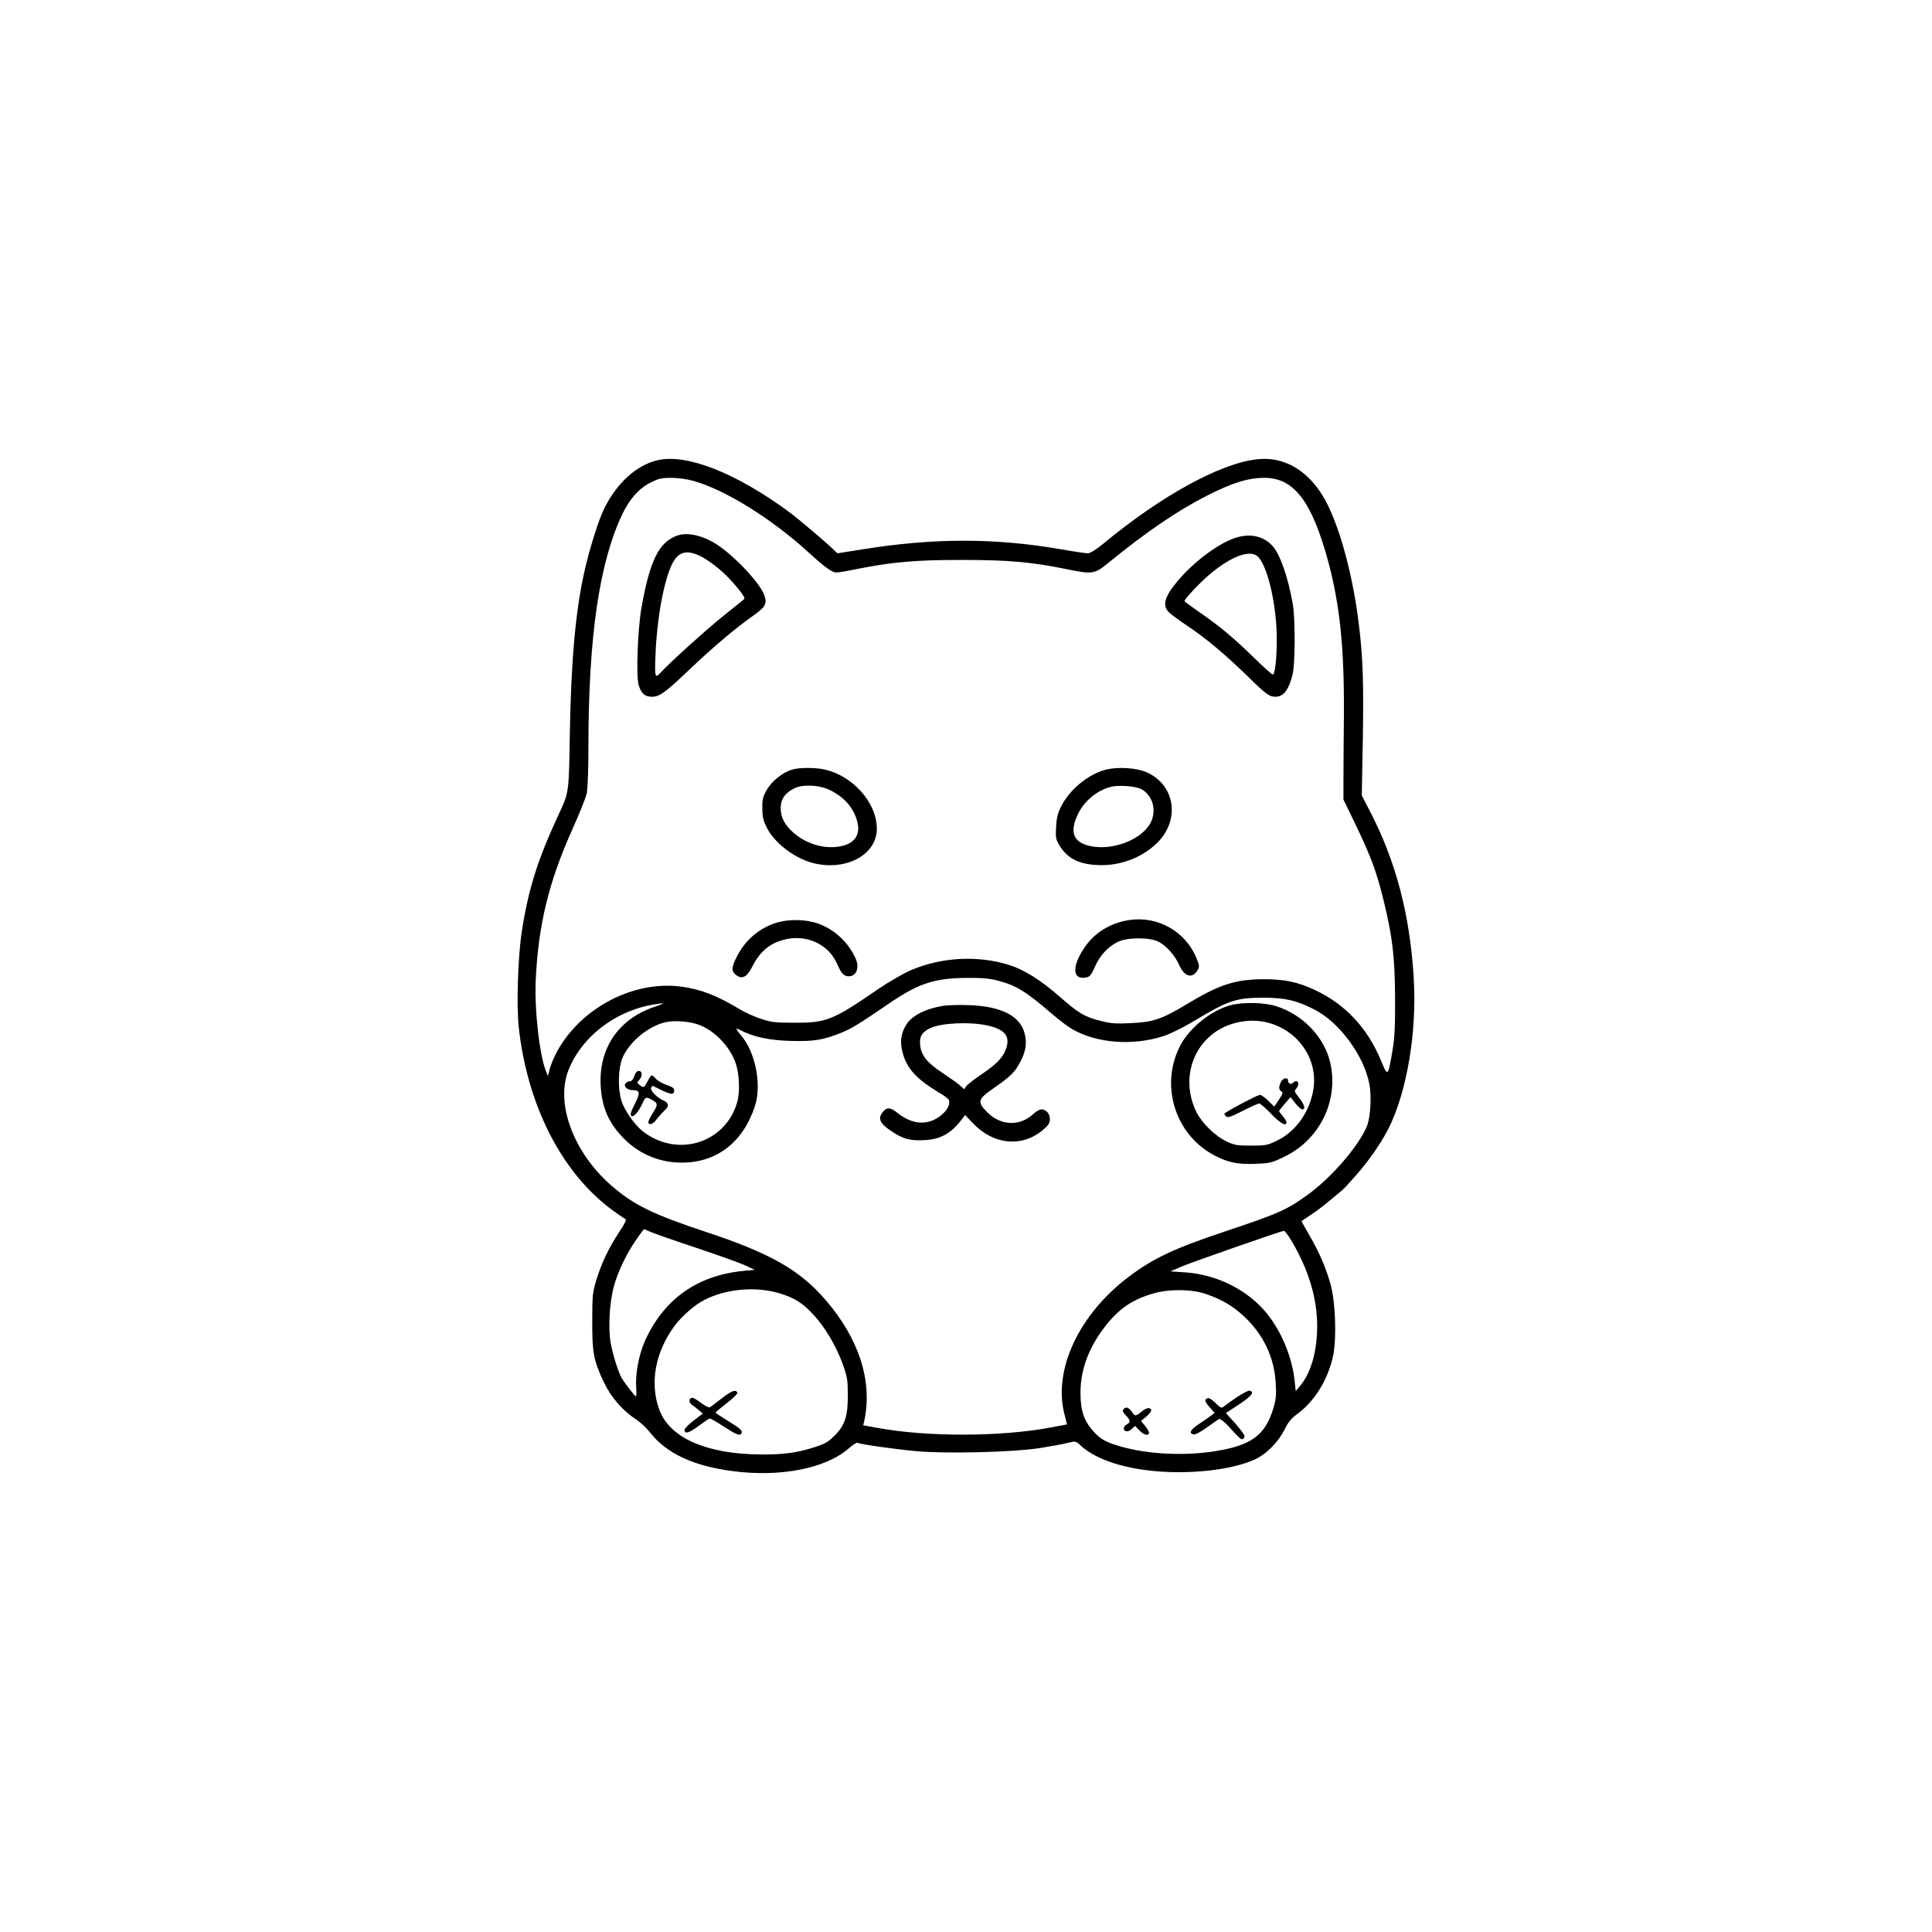
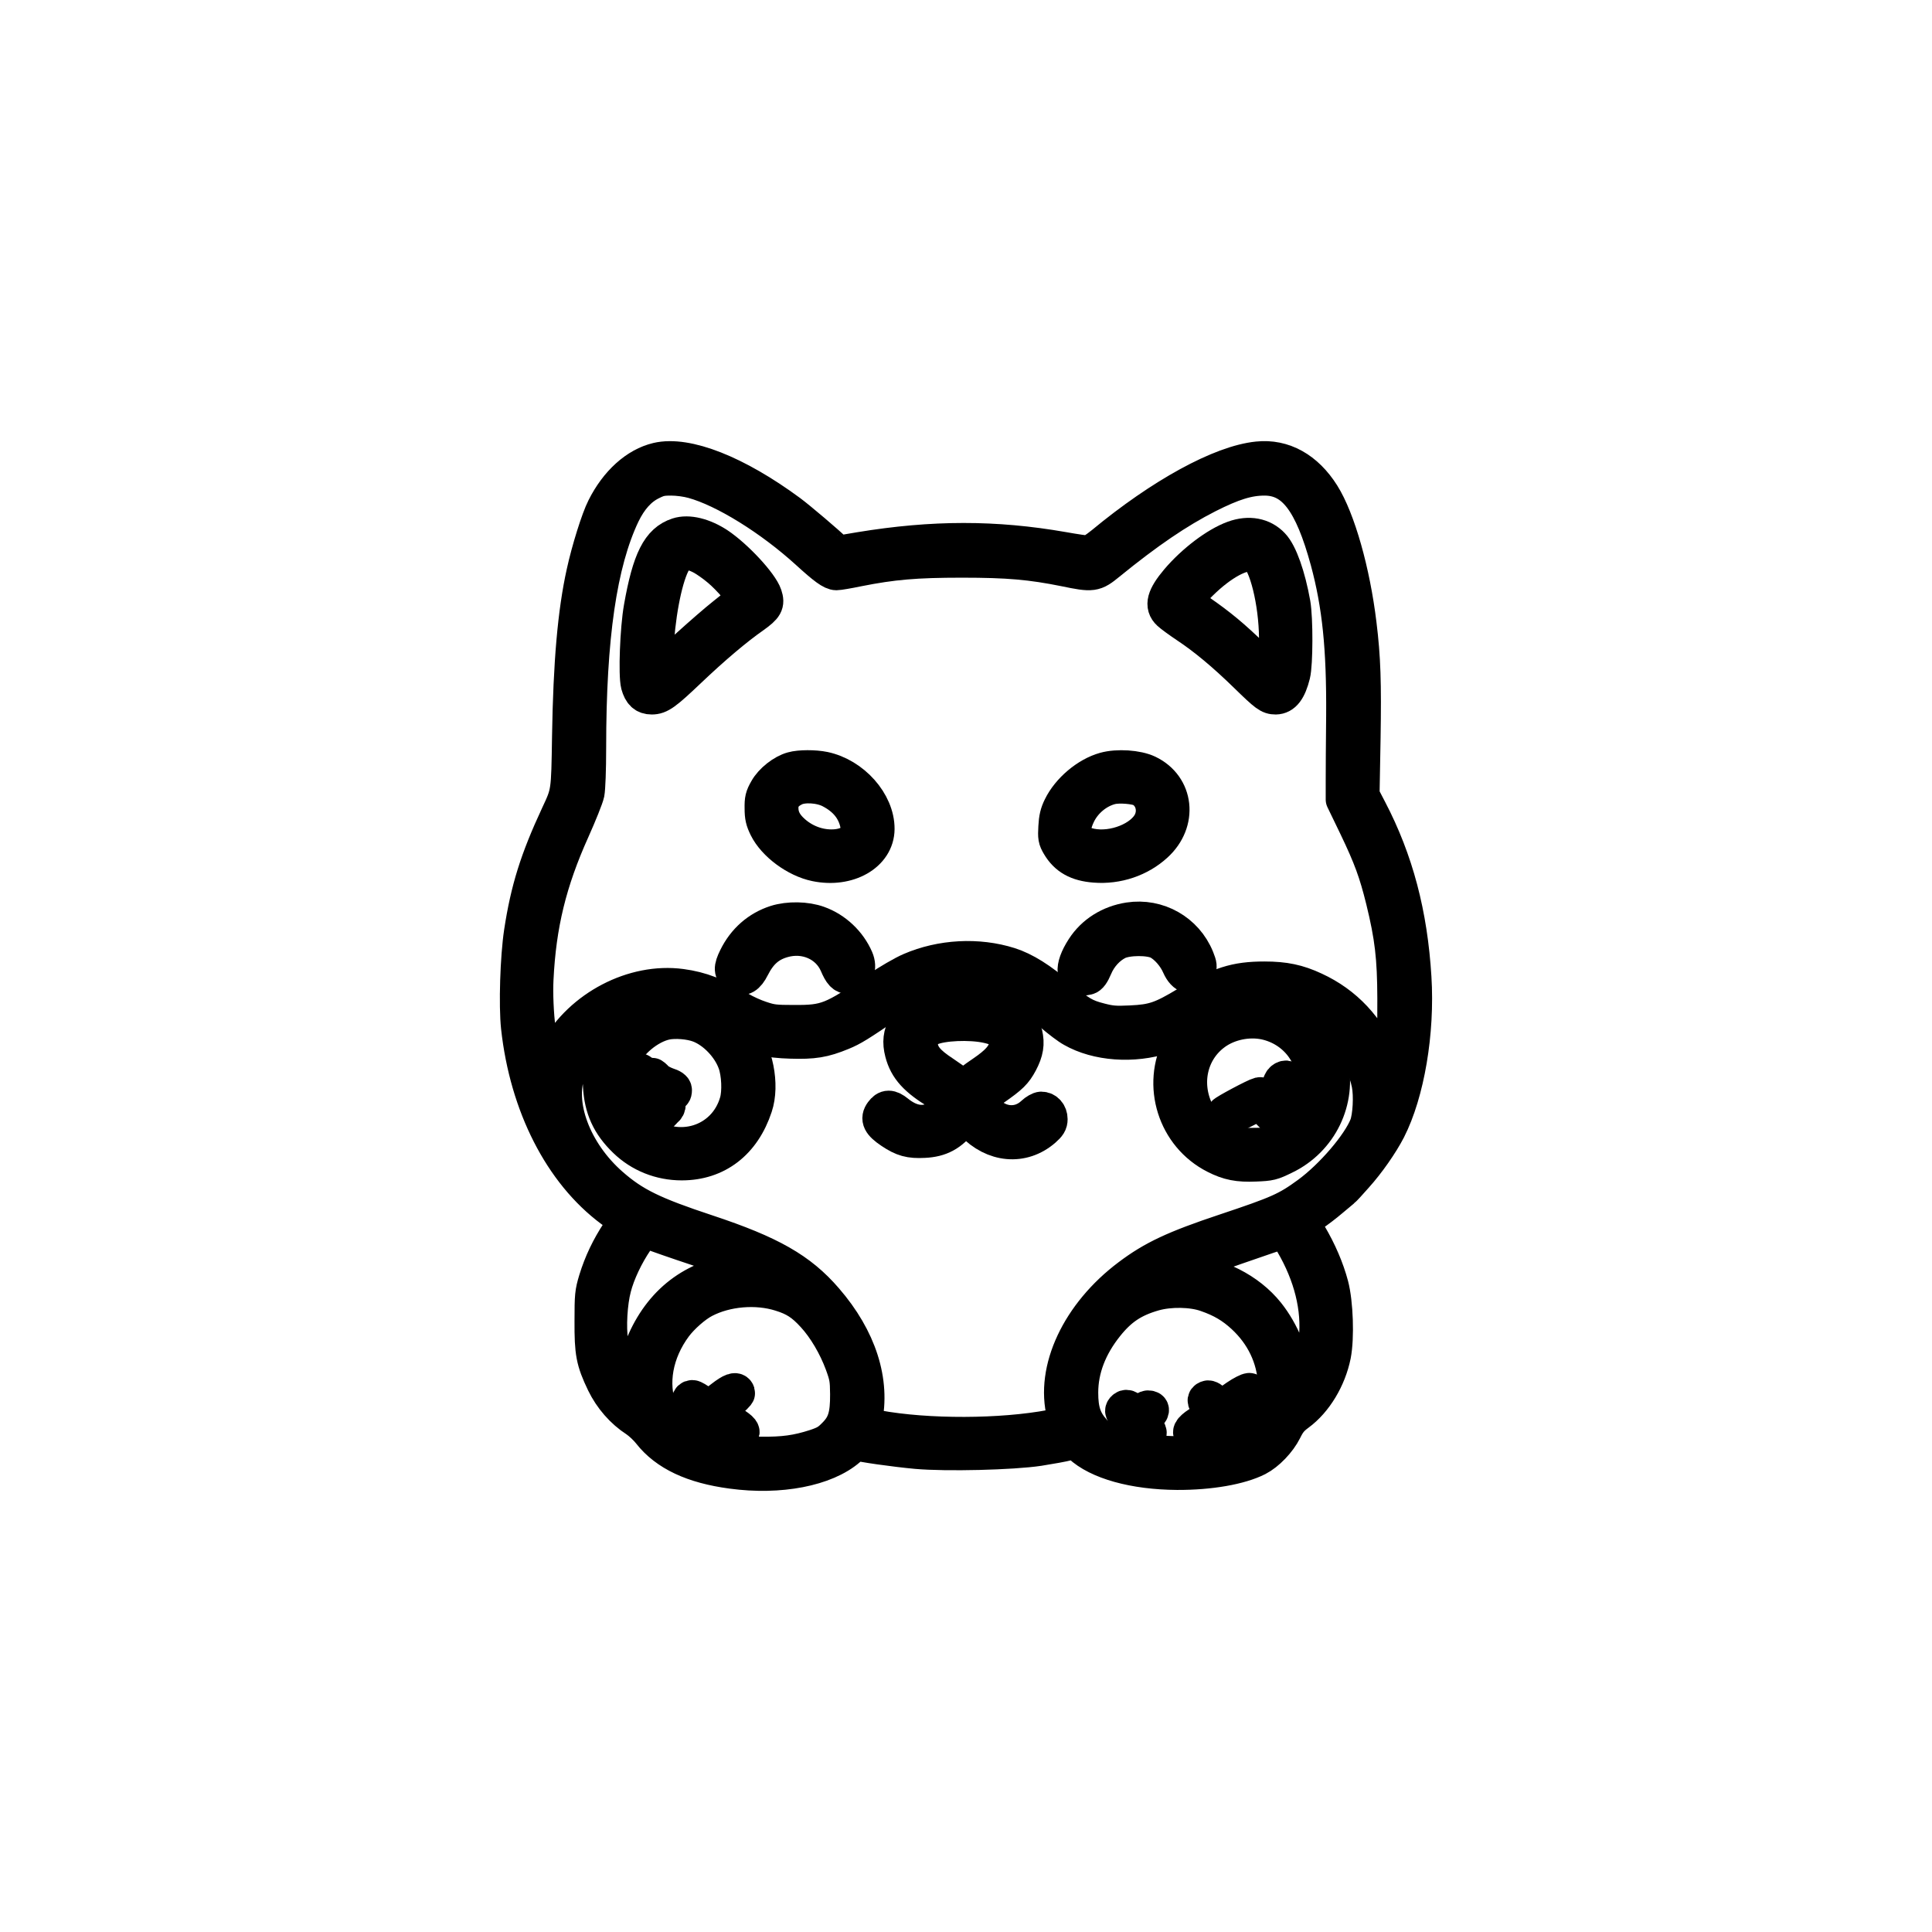
<svg xmlns="http://www.w3.org/2000/svg" version="1.0" width="800" height="800" viewBox="0 0 800 800" preserveAspectRatio="xMidYMid meet">
-   <g transform="translate(155.4602,645.553) scale(0.061243,-0.061243)" fill="#000000" stroke="none">
+   <g transform="translate(155.4602,645.553) scale(0.061243,-0.061243)" fill="#000000" stroke="#000000" stroke-width="240" stroke-linejoin="round" stroke-linecap="round">
    <path d="M1907 7429 c-141 -33 -273 -152 -359 -324 -38 -74 -104 -285 -137 -437 -59 -266 -89 -606 -97 -1108 -6 -382 -5 -376 -78 -532 -140 -301 -203 -502 -247 -790 -26 -172 -36 -494 -20 -643 58 -527 289 -981 630 -1234 44 -32 86 -61 92 -63 8 -3 -7 -35 -44 -89 -69 -105 -118 -207 -154 -324 -25 -84 -27 -103 -27 -275 -1 -215 9 -270 80 -418 49 -101 126 -190 219 -250 27 -18 69 -57 92 -87 110 -140 290 -225 553 -260 323 -44 633 16 789 152 28 24 55 42 60 39 15 -10 256 -44 399 -57 201 -18 649 -7 827 20 77 12 165 28 195 36 55 13 55 13 85 -15 120 -113 365 -181 655 -183 221 -1 426 35 542 94 68 35 145 115 183 191 27 55 46 78 92 112 116 85 207 237 239 395 23 118 15 352 -16 470 -30 113 -80 229 -146 341 -30 51 -53 94 -52 95 2 1 32 21 67 45 35 23 94 68 130 99 36 30 72 60 79 66 7 5 47 48 88 95 83 92 172 220 221 315 126 247 196 656 173 1026 -26 428 -121 790 -300 1133 l-51 98 7 387 c6 377 1 544 -27 771 -43 357 -143 708 -248 875 -109 173 -263 259 -435 241 -250 -25 -651 -245 -1047 -573 -51 -41 -86 -63 -103 -63 -14 0 -90 11 -168 25 -458 80 -877 80 -1371 -1 -81 -13 -149 -24 -152 -24 -2 0 -14 11 -27 24 -36 37 -237 208 -298 253 -362 267 -696 398 -893 352z m241 -139 c214 -59 529 -255 777 -481 115 -105 162 -139 192 -139 13 0 79 11 146 25 232 46 388 60 702 60 314 0 468 -14 697 -60 188 -39 199 -37 293 40 263 214 466 352 670 456 172 87 276 119 386 119 199 0 320 -158 430 -562 80 -297 110 -587 107 -1043 -2 -181 -3 -384 -3 -450 l0 -120 87 -180 c101 -211 137 -310 184 -500 61 -249 77 -388 78 -665 1 -197 -3 -266 -18 -355 -30 -175 -31 -176 -75 -70 -92 225 -245 388 -453 484 -111 52 -202 71 -337 71 -195 0 -304 -35 -521 -166 -174 -105 -230 -124 -385 -131 -102 -5 -134 -2 -204 16 -107 27 -146 50 -278 166 -125 109 -236 179 -337 211 -212 67 -460 54 -668 -36 -49 -21 -147 -78 -218 -126 -309 -213 -352 -229 -570 -228 -129 0 -154 3 -225 27 -44 14 -107 43 -140 63 -158 95 -264 136 -398 154 -320 43 -675 -142 -837 -435 -21 -38 -44 -92 -51 -120 l-13 -50 -12 31 c-45 109 -80 423 -70 624 18 370 89 661 246 1010 48 107 93 219 99 248 6 31 11 158 11 305 0 753 73 1253 230 1583 50 103 113 174 192 213 52 26 72 31 137 31 46 0 106 -8 149 -20z m2059 -3379 c125 -33 190 -72 367 -225 49 -42 112 -90 140 -105 166 -95 411 -112 616 -45 48 16 134 59 212 106 225 135 278 153 463 153 148 0 226 -19 348 -82 167 -88 330 -309 367 -501 16 -79 8 -222 -15 -282 -51 -130 -235 -345 -396 -463 -145 -106 -202 -131 -564 -252 -342 -114 -486 -182 -648 -304 -340 -255 -517 -632 -438 -934 9 -37 17 -67 17 -67 -1 0 -48 -9 -106 -20 -336 -64 -839 -66 -1178 -3 l-94 17 7 30 c58 266 -35 556 -262 818 -174 202 -373 315 -801 457 -366 121 -497 185 -649 318 -254 222 -377 553 -288 778 93 236 337 416 610 449 47 6 45 5 -32 -22 -240 -82 -374 -280 -360 -532 8 -152 58 -262 168 -368 101 -98 236 -152 380 -152 236 0 414 137 494 380 49 146 4 370 -95 483 -38 44 -38 52 1 31 86 -44 192 -67 334 -71 157 -5 225 6 349 57 70 29 109 53 329 203 192 130 301 165 517 166 101 1 153 -4 207 -18z m-2017 -300 c103 -39 205 -145 244 -254 27 -73 32 -200 12 -268 -80 -279 -407 -379 -640 -196 -55 44 -124 143 -143 207 -25 85 -22 212 6 285 44 109 177 220 295 245 62 13 164 5 226 -19z m-323 -1402 c26 -11 169 -61 317 -110 147 -49 293 -102 324 -117 l56 -27 -75 -7 c-313 -30 -540 -191 -668 -476 -39 -87 -65 -223 -58 -309 2 -35 2 -63 -2 -63 -7 0 -66 76 -94 120 -25 41 -65 170 -78 250 -15 98 -6 263 21 365 25 99 84 223 151 321 28 41 53 74 54 74 2 0 25 -9 52 -21z m4310 -31 c136 -216 201 -441 189 -653 -8 -152 -48 -276 -116 -357 l-28 -33 -7 70 c-17 158 -87 329 -186 453 -127 159 -339 266 -554 280 l-100 7 80 34 c65 28 661 236 687 240 4 1 20 -18 35 -41z m-3437 -384 c97 -30 151 -65 225 -146 77 -84 148 -205 193 -326 32 -88 35 -107 36 -207 1 -147 -19 -211 -89 -280 -41 -42 -64 -55 -130 -77 -123 -40 -216 -53 -375 -51 -362 3 -610 112 -680 301 -67 179 -29 391 103 569 48 64 134 140 198 173 149 78 355 96 519 44z m2880 -4 c104 -36 176 -79 250 -147 133 -123 208 -280 217 -454 5 -81 2 -109 -16 -170 -57 -188 -154 -256 -421 -294 -201 -28 -432 -15 -609 35 -100 28 -142 51 -189 106 -63 71 -85 139 -85 259 0 159 59 313 174 457 92 115 180 174 324 215 107 30 258 28 355 -7z" />
    <path d="M2045 6921 c-126 -41 -189 -165 -246 -488 -26 -146 -37 -456 -20 -521 16 -58 42 -82 89 -82 53 0 88 25 251 180 164 156 319 287 434 367 84 60 96 81 77 138 -26 78 -194 259 -315 340 -97 64 -200 89 -270 66z m167 -148 c27 -15 76 -49 110 -78 75 -61 185 -192 172 -204 -5 -5 -66 -54 -135 -109 -111 -88 -378 -329 -433 -391 -36 -40 -39 -27 -32 132 10 242 56 490 112 605 43 87 104 100 206 45z" />
    <path d="M5805 6901 c-117 -42 -272 -160 -380 -287 -91 -108 -108 -169 -57 -216 15 -14 68 -53 119 -87 125 -83 253 -190 403 -336 134 -131 153 -145 197 -145 53 1 88 46 114 150 18 72 19 378 1 480 -33 184 -87 338 -140 393 -63 67 -157 84 -257 48z m153 -117 c68 -47 134 -316 136 -554 1 -135 -11 -250 -27 -250 -6 0 -65 53 -131 118 -138 134 -229 210 -368 306 -54 37 -98 70 -98 72 0 14 94 115 162 174 139 121 269 174 326 134z" />
    <path d="M2820 5338 c-63 -17 -141 -78 -174 -138 -27 -47 -31 -65 -30 -125 0 -56 6 -81 29 -128 55 -111 201 -219 333 -246 217 -45 411 66 412 235 1 177 -163 362 -358 403 -63 13 -163 13 -212 -1z m257 -141 c101 -52 161 -125 183 -220 20 -91 -30 -149 -139 -162 -105 -11 -213 24 -296 97 -59 52 -85 103 -85 167 0 59 31 103 95 133 59 28 172 21 242 -15z" />
    <path d="M4931 5335 c-118 -33 -242 -138 -297 -251 -21 -42 -29 -76 -32 -135 -4 -70 -2 -82 21 -121 50 -85 123 -126 241 -135 152 -12 302 39 410 138 167 152 140 393 -52 485 -71 34 -205 43 -291 19z m250 -131 c74 -43 101 -139 63 -220 -56 -117 -253 -196 -409 -164 -116 24 -144 94 -86 215 43 90 129 162 224 186 55 14 171 4 208 -17z" />
    <path d="M5095 4320 c-129 -20 -239 -89 -306 -193 -85 -131 -74 -218 25 -193 16 4 31 24 50 69 31 74 88 136 154 169 66 32 217 33 278 1 54 -29 111 -93 140 -160 34 -77 89 -91 123 -31 13 22 12 31 -7 79 -74 182 -262 289 -457 259z" />
    <path d="M2708 4301 c-118 -38 -212 -120 -269 -237 -34 -69 -33 -95 7 -121 36 -23 68 -5 100 59 51 101 113 156 208 183 152 44 307 -24 367 -160 28 -66 46 -85 80 -85 50 0 73 57 47 117 -47 109 -142 199 -254 239 -82 30 -201 32 -286 5z" />
    <path d="M5780 3744 c-129 -35 -274 -151 -337 -270 -143 -270 -36 -611 237 -749 88 -45 155 -58 270 -53 100 4 111 7 195 48 242 116 370 382 310 639 -42 174 -187 324 -369 380 -82 25 -222 27 -306 5z m256 -118 c206 -55 337 -248 306 -449 -24 -154 -120 -289 -250 -350 -62 -30 -75 -32 -172 -32 -93 0 -111 3 -163 27 -79 37 -170 126 -207 202 -98 202 -38 432 142 548 99 63 232 84 344 54z" />
    <path d="M6122 3225 c-16 -35 -15 -52 3 -63 13 -7 11 -15 -16 -56 l-32 -47 -42 41 c-24 23 -49 40 -56 38 -30 -7 -239 -119 -239 -127 0 -5 6 -14 13 -20 11 -8 37 1 111 39 54 28 104 50 111 50 7 0 44 -31 81 -70 62 -65 104 -88 104 -57 0 6 -11 25 -25 41 -14 16 -25 32 -25 35 0 3 18 26 39 50 l38 44 33 -42 c18 -22 39 -41 47 -41 23 0 14 34 -22 79 -32 40 -34 46 -20 61 30 33 9 70 -22 39 -13 -13 -33 -4 -33 17 0 24 -36 16 -48 -11z" />
    <path d="M3844 3741 c-130 -21 -220 -68 -259 -135 -33 -58 -39 -112 -21 -181 28 -108 93 -179 244 -270 35 -20 66 -44 69 -51 15 -40 -33 -103 -102 -135 -78 -36 -164 -19 -249 50 -46 37 -71 37 -99 -1 -31 -42 -15 -74 61 -125 79 -53 126 -66 222 -61 108 5 179 43 251 136 l26 34 51 -54 c142 -150 337 -167 480 -43 33 29 42 43 42 69 0 37 -25 66 -58 66 -11 0 -36 -14 -54 -31 -90 -85 -220 -80 -311 11 -70 71 -66 88 45 165 113 79 140 105 177 174 38 72 47 125 31 192 -29 121 -159 187 -380 194 -63 2 -138 0 -166 -4z m291 -133 c115 -25 154 -68 133 -145 -18 -64 -59 -110 -160 -179 -54 -36 -105 -75 -113 -87 l-15 -21 -24 23 c-14 13 -67 51 -118 85 -107 70 -148 120 -155 190 -7 58 13 91 72 117 76 34 263 42 380 17z" />
    <path d="M1750 3265 c-8 -23 -18 -35 -30 -35 -9 0 -23 -6 -29 -14 -16 -19 12 -46 48 -46 50 0 53 -17 15 -93 -27 -52 -33 -72 -24 -81 14 -13 49 27 76 86 18 41 24 44 57 26 49 -26 50 -34 12 -93 -19 -31 -33 -60 -30 -66 12 -18 33 -8 60 29 16 20 40 46 53 58 29 24 25 49 -10 64 -42 17 -91 67 -84 85 3 9 9 15 14 13 119 -61 142 -66 142 -28 0 13 -14 23 -51 35 -28 10 -60 28 -72 41 -11 13 -24 24 -29 24 -4 0 -17 -18 -28 -40 -23 -44 -26 -46 -54 -25 -18 14 -18 16 -3 33 24 26 22 62 -2 62 -13 0 -23 -11 -31 -35z" />
    <path d="M2344 1088 c-38 -30 -75 -57 -81 -61 -8 -5 -31 6 -59 27 -26 20 -53 36 -61 36 -24 0 -27 -30 -4 -47 12 -8 34 -25 48 -37 l26 -23 -62 -47 c-33 -26 -61 -54 -61 -62 0 -31 30 -23 94 25 37 28 72 51 77 51 6 0 49 -25 95 -55 85 -55 107 -64 119 -45 10 16 -8 33 -95 86 -44 27 -80 51 -80 54 0 3 34 32 76 64 41 32 73 63 71 69 -8 26 -37 16 -103 -35z" />
    <path d="M5824 1094 c-38 -26 -77 -54 -87 -62 -16 -14 -21 -12 -57 23 -25 24 -44 36 -54 32 -23 -9 -20 -22 16 -63 l32 -36 -25 -19 c-13 -10 -50 -36 -82 -57 -57 -37 -70 -63 -34 -70 10 -2 50 19 89 48 39 28 76 54 83 57 7 2 35 -19 61 -48 76 -82 83 -89 94 -89 6 0 13 7 16 15 4 9 -19 42 -60 89 l-66 73 90 59 c85 56 107 85 69 92 -8 1 -47 -18 -85 -44z" />
    <path d="M5059 1014 c-10 -12 -7 -20 14 -42 32 -34 34 -48 7 -62 -11 -6 -20 -17 -20 -26 0 -25 30 -28 54 -5 l22 21 29 -30 c30 -32 65 -40 65 -16 0 8 -12 29 -27 47 l-27 32 38 32 c38 32 42 55 9 55 -8 0 -28 -11 -45 -25 -37 -31 -44 -31 -63 -1 -21 31 -40 38 -56 20z" />
  </g>
</svg>
